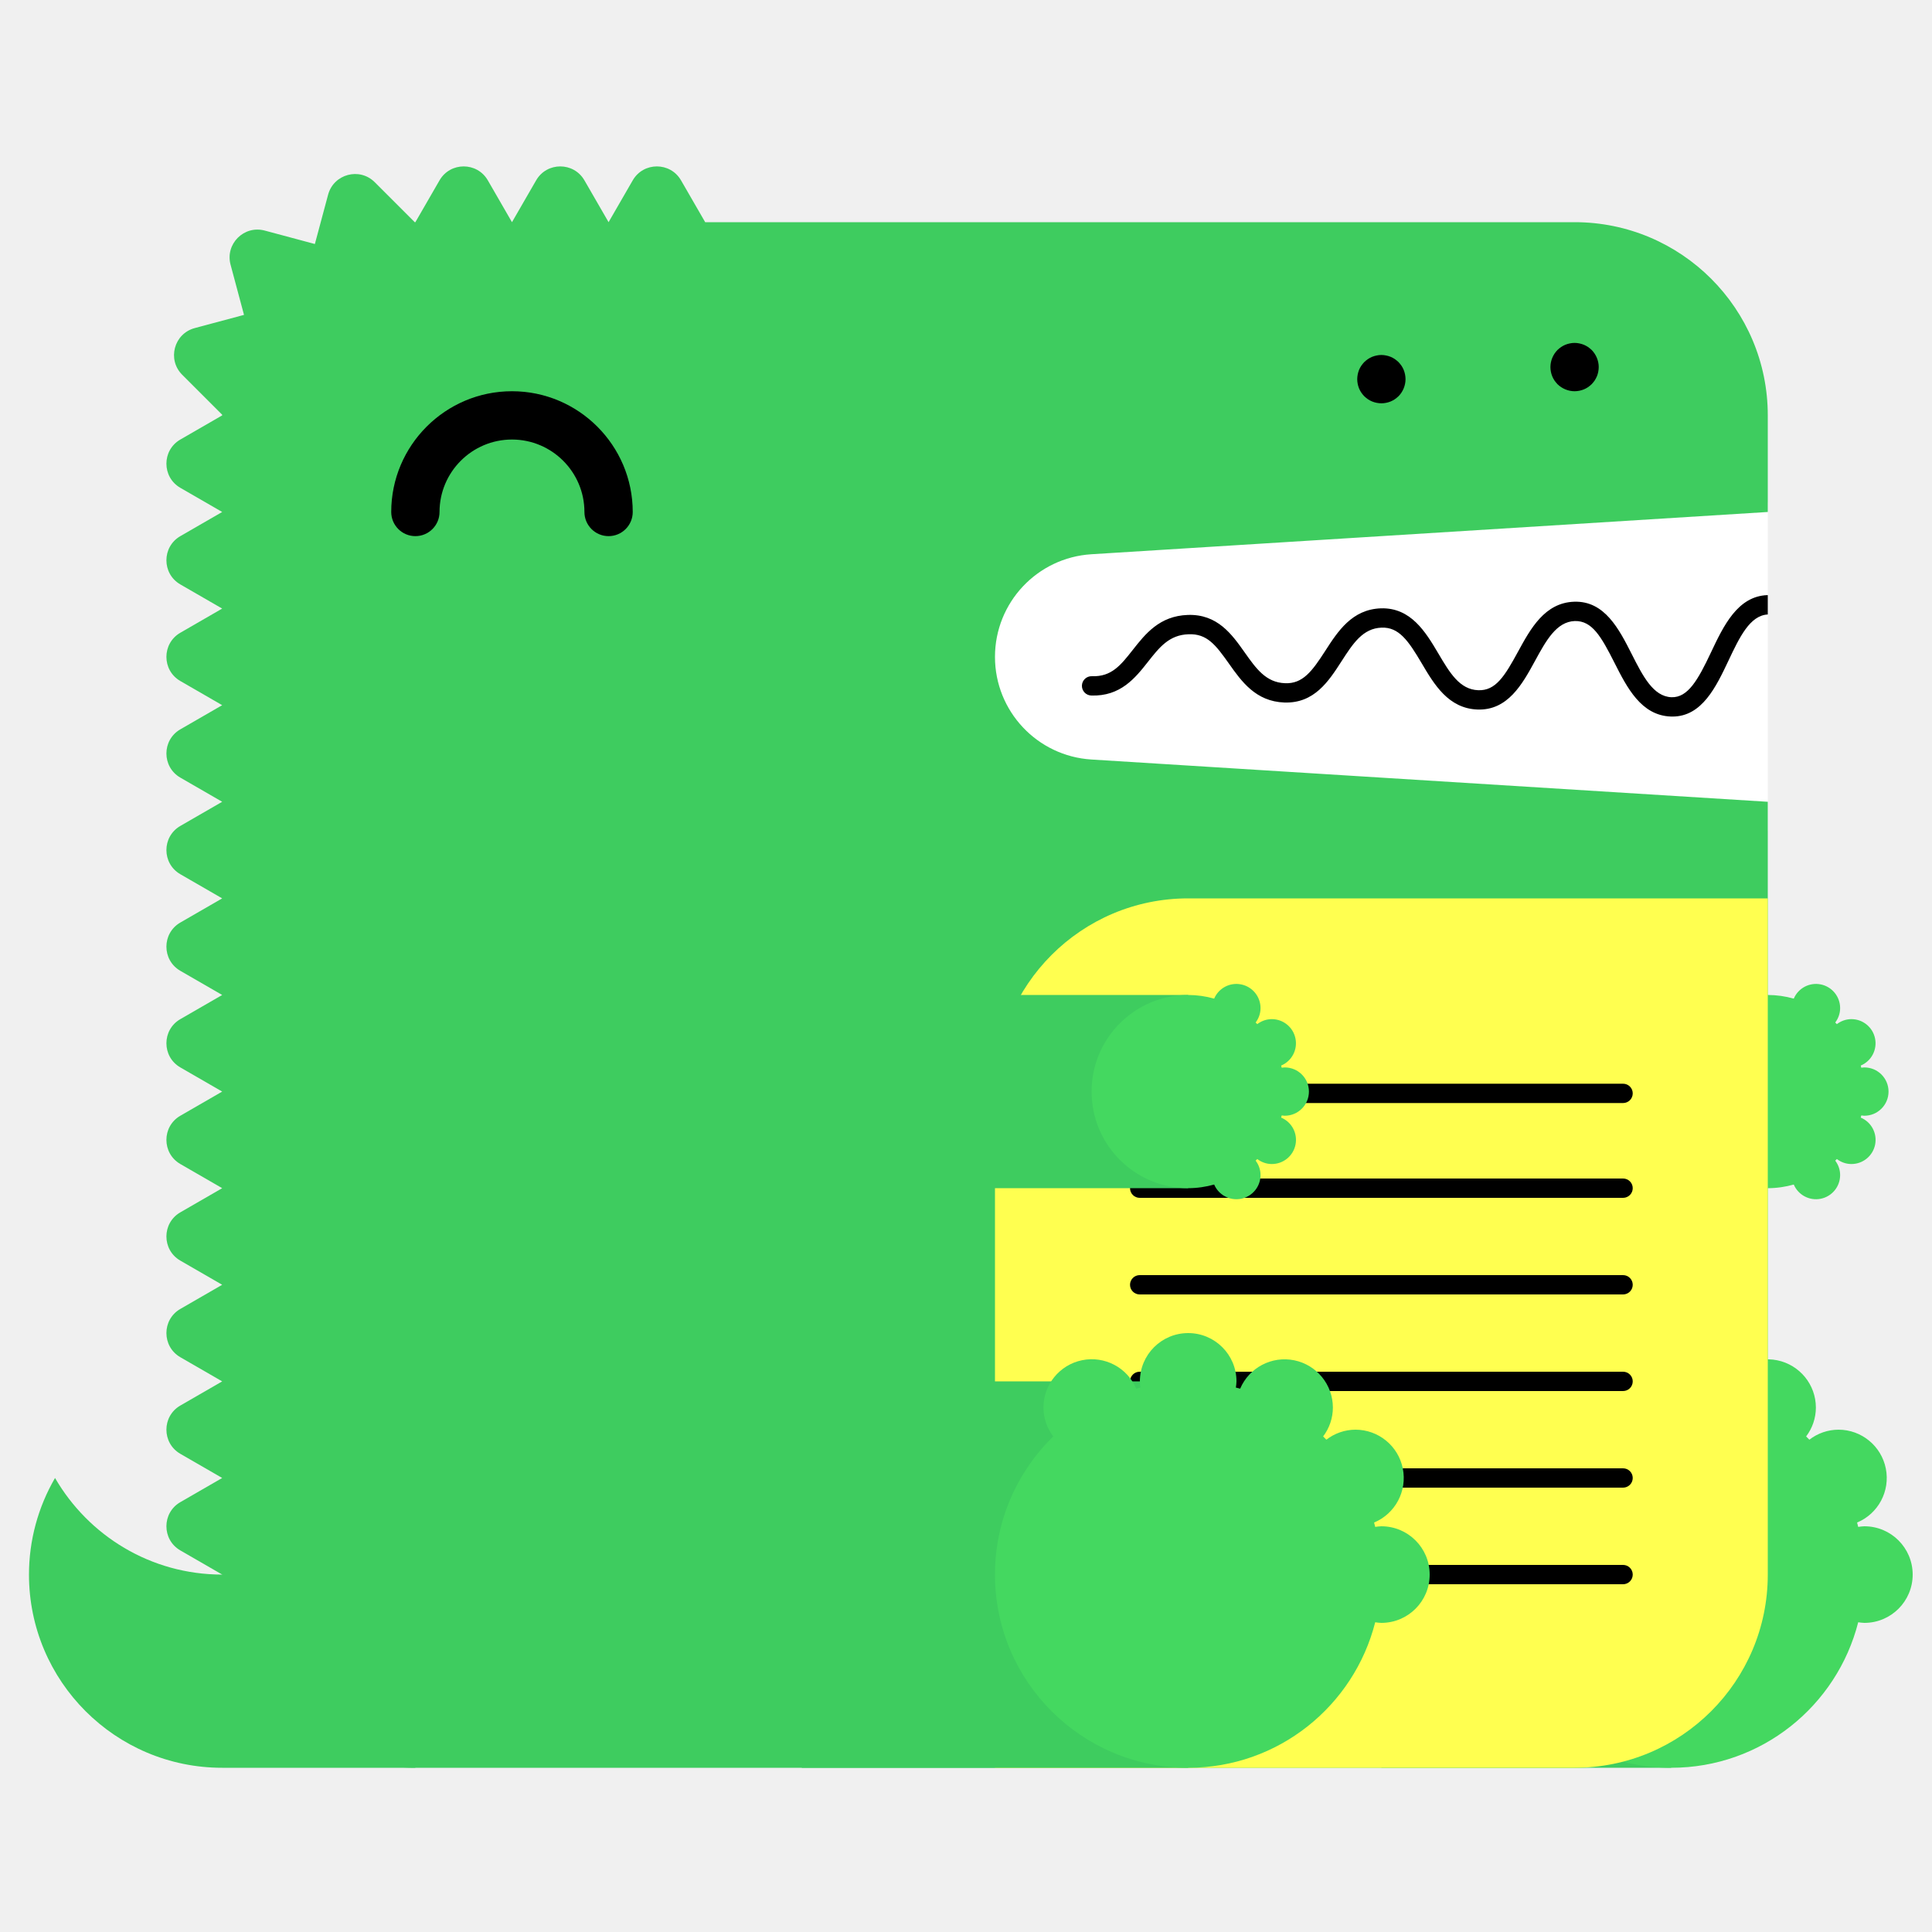
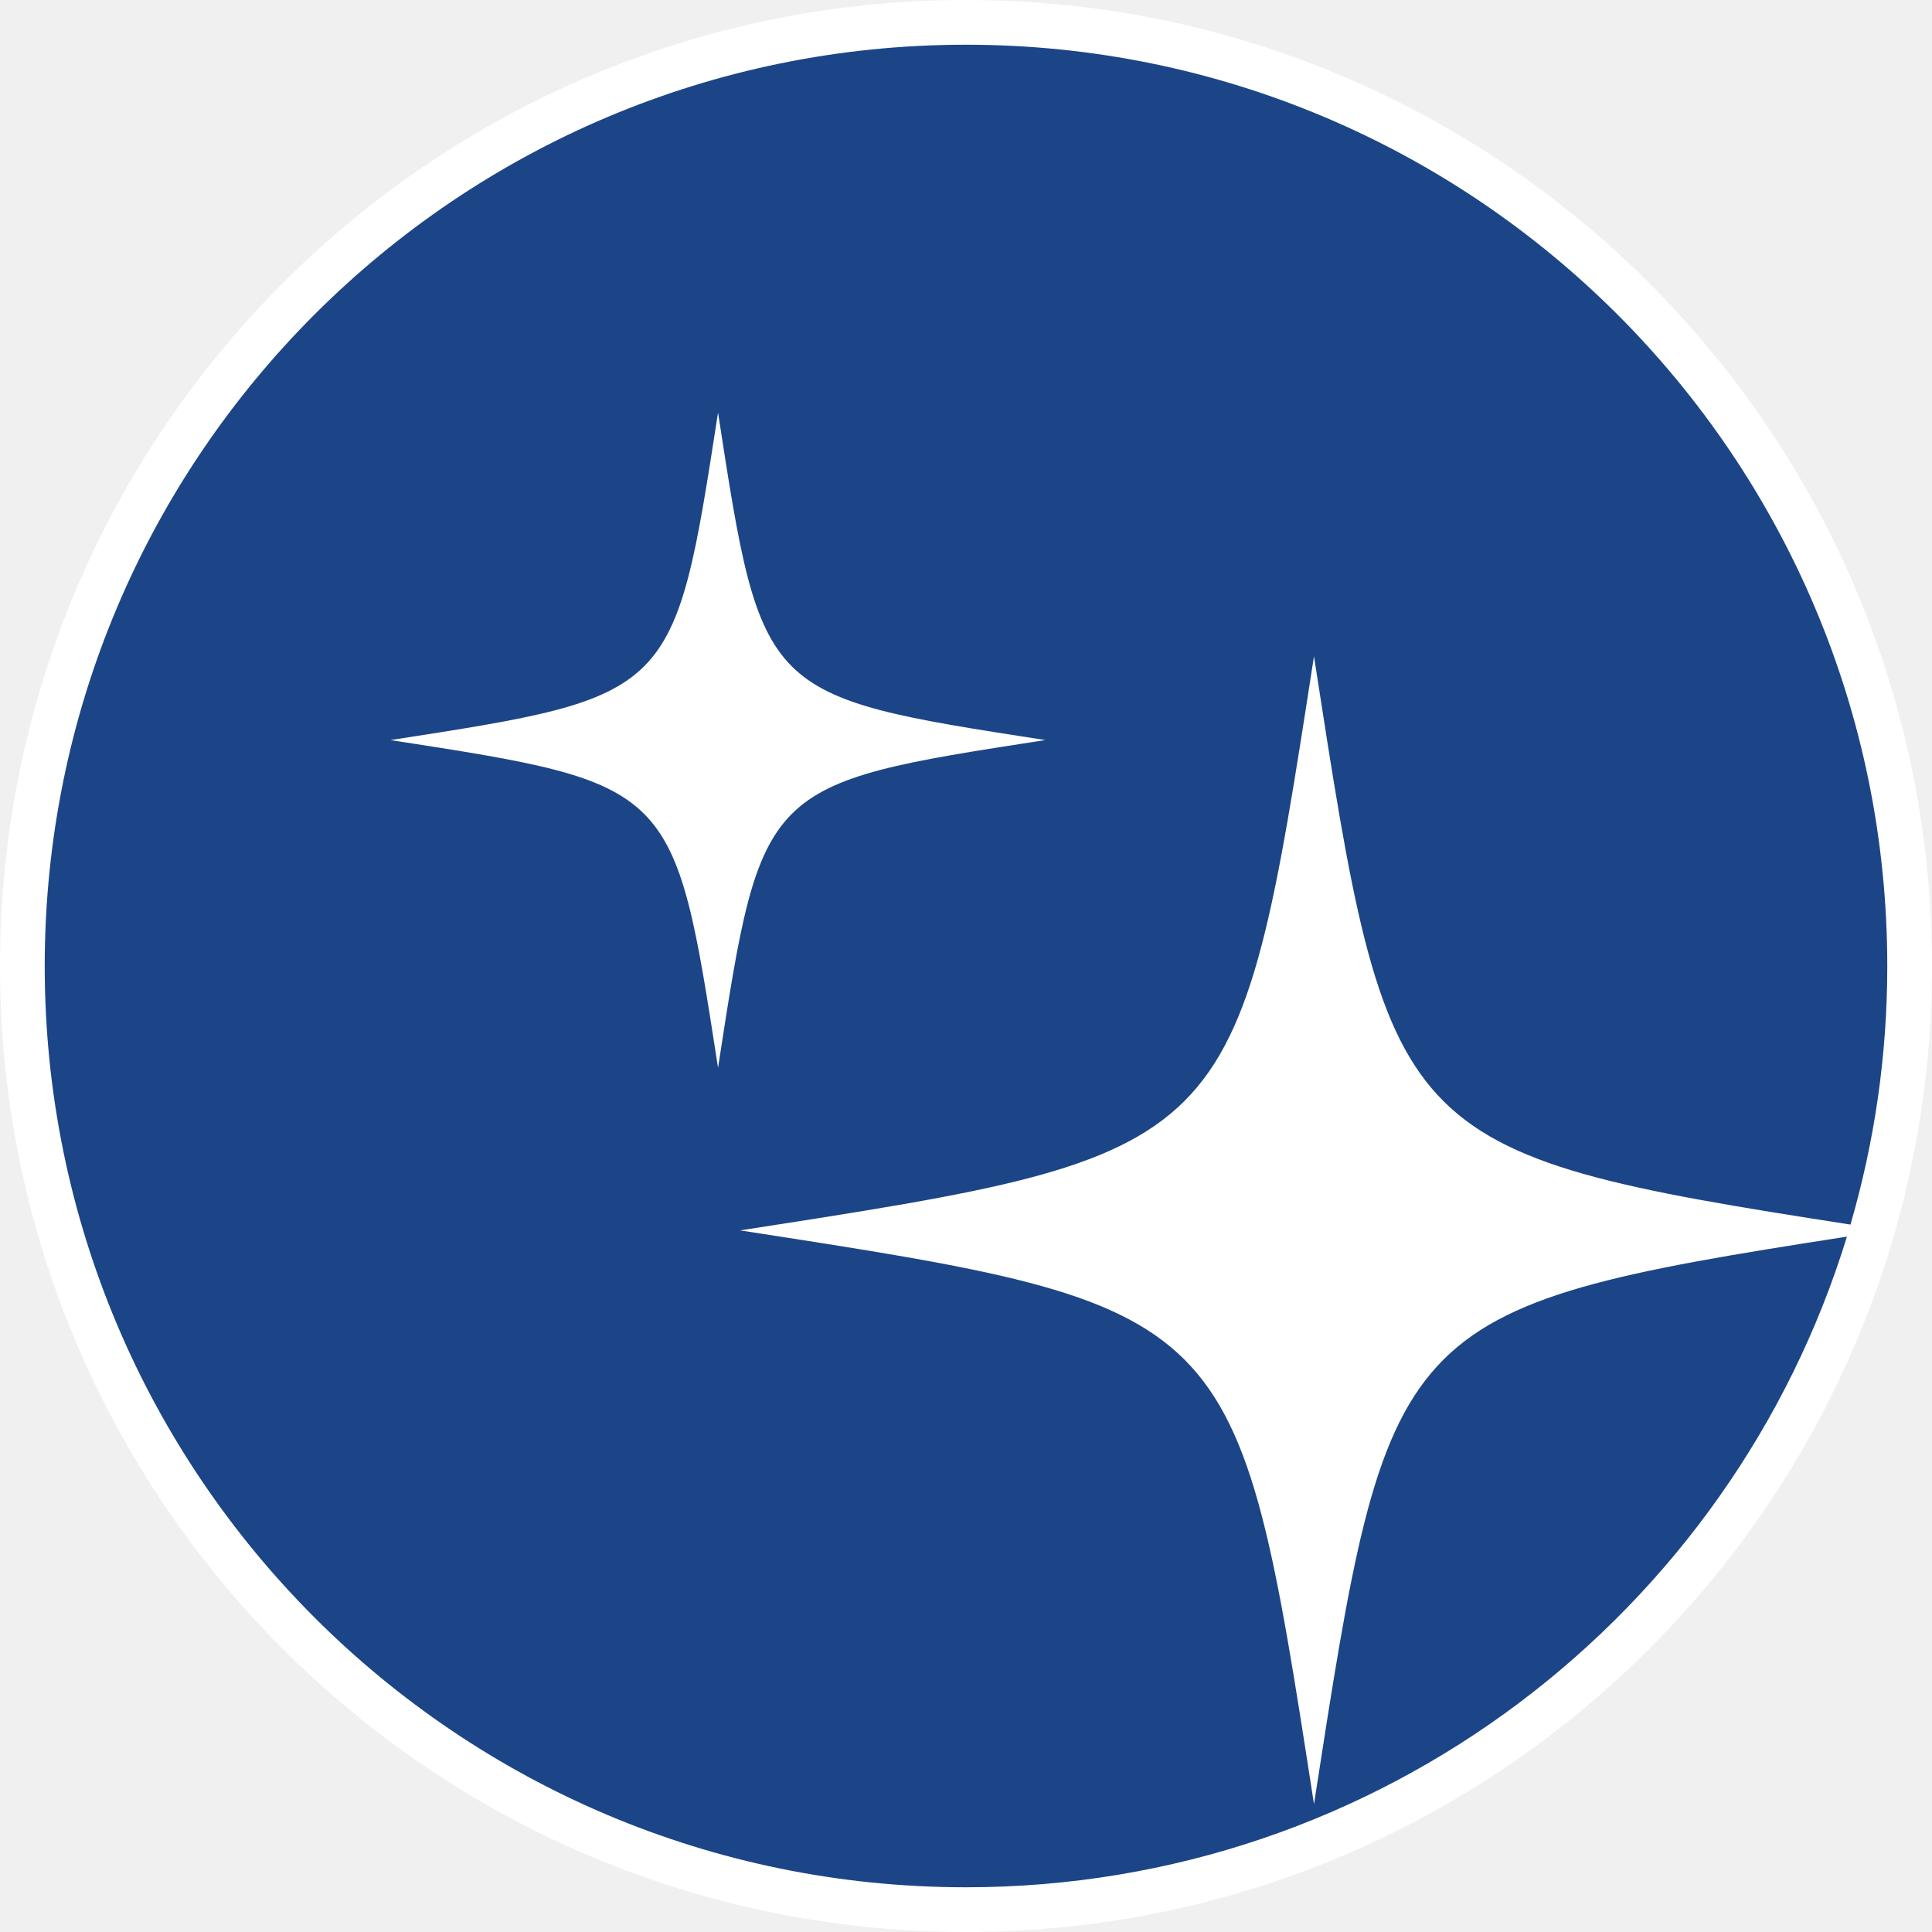
- <svg xmlns="http://www.w3.org/2000/svg" width="200" height="200" viewBox="0 0 200 200">
-   <g fill="none" fill-rule="evenodd">
-     <path fill="#FFF" d="M99 52h84v34H99z" />
-     <path d="M23 163c-7.398 0-13.843-4.027-17.303-10A19.886 19.886 0 0 0 3 163c0 11.046 8.954 20 20 20h20v-20H23z" fill="#3ECC5F" />
-     <path d="M112.98 57.376L183 53V43c0-11.046-8.954-20-20-20H73l-2.5-4.33c-1.112-1.925-3.889-1.925-5 0L63 23l-2.5-4.33c-1.111-1.925-3.889-1.925-5 0L53 23l-2.5-4.33c-1.111-1.925-3.889-1.925-5 0L43 23c-.022 0-.042.003-.065.003l-4.142-4.141c-1.57-1.571-4.252-.853-4.828 1.294l-1.369 5.104-5.192-1.392c-2.148-.575-4.111 1.389-3.535 3.536l1.39 5.193-5.102 1.367c-2.148.576-2.867 3.259-1.296 4.83l4.142 4.142c0 .021-.003.042-.003.064l-4.33 2.5c-1.925 1.111-1.925 3.889 0 5L23 53l-4.33 2.5c-1.925 1.111-1.925 3.889 0 5L23 63l-4.33 2.5c-1.925 1.111-1.925 3.889 0 5L23 73l-4.33 2.5c-1.925 1.111-1.925 3.889 0 5L23 83l-4.33 2.5c-1.925 1.111-1.925 3.889 0 5L23 93l-4.33 2.5c-1.925 1.111-1.925 3.889 0 5L23 103l-4.33 2.5c-1.925 1.111-1.925 3.889 0 5L23 113l-4.33 2.5c-1.925 1.111-1.925 3.889 0 5L23 123l-4.33 2.5c-1.925 1.111-1.925 3.889 0 5L23 133l-4.33 2.5c-1.925 1.111-1.925 3.889 0 5L23 143l-4.33 2.5c-1.925 1.111-1.925 3.889 0 5L23 153l-4.33 2.5c-1.925 1.111-1.925 3.889 0 5L23 163c0 11.046 8.954 20 20 20h120c11.046 0 20-8.954 20-20V83l-70.02-4.376A10.645 10.645 0 0 1 103 68c0-5.621 4.37-10.273 9.98-10.624" fill="#3ECC5F" />
-     <path fill="#3ECC5F" d="M143 183h30v-40h-30z" />
-     <path d="M193 158c-.219 0-.428.037-.639.064-.038-.15-.074-.301-.116-.451A5 5 0 0 0 190.32 148a4.96 4.96 0 0 0-3.016 1.036 26.531 26.531 0 0 0-.335-.336 4.955 4.955 0 0 0 1.011-2.987 5 5 0 0 0-9.599-1.959c-.148-.042-.297-.077-.445-.115.027-.211.064-.42.064-.639a5 5 0 0 0-5-5 5 5 0 0 0-5 5c0 .219.037.428.064.639-.148.038-.297.073-.445.115a4.998 4.998 0 0 0-9.599 1.959c0 1.125.384 2.151 1.011 2.987-3.717 3.632-6.031 8.693-6.031 14.3 0 11.046 8.954 20 20 20 9.339 0 17.16-6.41 19.361-15.064.211.027.42.064.639.064a5 5 0 0 0 5-5 5 5 0 0 0-5-5" fill="#44D860" />
-     <path fill="#3ECC5F" d="M153 123h30v-20h-30z" />
-     <path d="M193 115.5a2.5 2.5 0 1 0 0-5c-.109 0-.214.019-.319.032-.02-.075-.037-.15-.058-.225a2.501 2.501 0 0 0-.963-4.807c-.569 0-1.088.197-1.508.518a6.653 6.653 0 0 0-.168-.168c.314-.417.506-.931.506-1.494a2.5 2.5 0 0 0-4.8-.979A9.987 9.987 0 0 0 183 103c-5.522 0-10 4.478-10 10s4.478 10 10 10c.934 0 1.833-.138 2.69-.377a2.5 2.5 0 0 0 4.8-.979c0-.563-.192-1.077-.506-1.494.057-.055.113-.111.168-.168.42.321.939.518 1.508.518a2.5 2.5 0 0 0 .963-4.807c.021-.074.038-.15.058-.225.105.013.21.032.319.032" fill="#44D860" />
-     <path d="M63 55.5a2.5 2.5 0 0 1-2.5-2.5c0-4.136-3.364-7.5-7.5-7.5s-7.5 3.364-7.5 7.5a2.5 2.5 0 1 1-5 0c0-6.893 5.607-12.5 12.5-12.5S65.5 46.107 65.5 53a2.5 2.5 0 0 1-2.5 2.5" fill="#000" />
-     <path d="M103 183h60c11.046 0 20-8.954 20-20V93h-60c-11.046 0-20 8.954-20 20v70z" fill="#FFFF50" />
-     <path d="M168.02 124h-50.04a1 1 0 1 1 0-2h50.04a1 1 0 1 1 0 2m0 20h-50.04a1 1 0 1 1 0-2h50.04a1 1 0 1 1 0 2m0 20h-50.04a1 1 0 1 1 0-2h50.04a1 1 0 1 1 0 2m0-49.814h-50.04a1 1 0 1 1 0-2h50.04a1 1 0 1 1 0 2m0 19.814h-50.04a1 1 0 1 1 0-2h50.04a1 1 0 1 1 0 2m0 20h-50.04a1 1 0 1 1 0-2h50.04a1 1 0 1 1 0 2M183 61.611c-.012 0-.022-.006-.034-.005-3.09.105-4.552 3.196-5.842 5.923-1.346 2.85-2.387 4.703-4.093 4.647-1.889-.068-2.969-2.202-4.113-4.46-1.314-2.594-2.814-5.536-5.963-5.426-3.046.104-4.513 2.794-5.807 5.167-1.377 2.528-2.314 4.065-4.121 3.994-1.927-.07-2.951-1.805-4.136-3.813-1.321-2.236-2.848-4.75-5.936-4.664-2.994.103-4.465 2.385-5.763 4.4-1.373 2.13-2.335 3.428-4.165 3.351-1.973-.07-2.992-1.51-4.171-3.177-1.324-1.873-2.816-3.993-5.895-3.89-2.928.1-4.399 1.97-5.696 3.618-1.232 1.564-2.194 2.802-4.229 2.724a1 1 0 0 0-.072 2c3.017.101 4.545-1.8 5.872-3.487 1.177-1.496 2.193-2.787 4.193-2.855 1.926-.082 2.829 1.115 4.195 3.045 1.297 1.834 2.769 3.914 5.731 4.021 3.103.104 4.596-2.215 5.918-4.267 1.182-1.834 2.202-3.417 4.15-3.484 1.793-.067 2.769 1.35 4.145 3.681 1.297 2.197 2.766 4.686 5.787 4.796 3.125.108 4.634-2.62 5.949-5.035 1.139-2.088 2.214-4.06 4.119-4.126 1.793-.042 2.728 1.595 4.111 4.33 1.292 2.553 2.757 5.445 5.825 5.556l.169.003c3.064 0 4.518-3.075 5.805-5.794 1.139-2.41 2.217-4.68 4.067-4.773v-2z" fill="#000" />
-     <path fill="#3ECC5F" d="M83 183h40v-40H83z" />
-     <path d="M143 158c-.219 0-.428.037-.639.064-.038-.15-.074-.301-.116-.451A5 5 0 0 0 140.32 148a4.96 4.96 0 0 0-3.016 1.036 26.531 26.531 0 0 0-.335-.336 4.955 4.955 0 0 0 1.011-2.987 5 5 0 0 0-9.599-1.959c-.148-.042-.297-.077-.445-.115.027-.211.064-.42.064-.639a5 5 0 0 0-5-5 5 5 0 0 0-5 5c0 .219.037.428.064.639-.148.038-.297.073-.445.115a4.998 4.998 0 0 0-9.599 1.959c0 1.125.384 2.151 1.011 2.987-3.717 3.632-6.031 8.693-6.031 14.3 0 11.046 8.954 20 20 20 9.339 0 17.16-6.41 19.361-15.064.211.027.42.064.639.064a5 5 0 0 0 5-5 5 5 0 0 0-5-5" fill="#44D860" />
-     <path fill="#3ECC5F" d="M83 123h40v-20H83z" />
-     <path d="M133 115.5a2.5 2.5 0 1 0 0-5c-.109 0-.214.019-.319.032-.02-.075-.037-.15-.058-.225a2.501 2.501 0 0 0-.963-4.807c-.569 0-1.088.197-1.508.518a6.653 6.653 0 0 0-.168-.168c.314-.417.506-.931.506-1.494a2.5 2.5 0 0 0-4.8-.979A9.987 9.987 0 0 0 123 103c-5.522 0-10 4.478-10 10s4.478 10 10 10c.934 0 1.833-.138 2.69-.377a2.5 2.5 0 0 0 4.8-.979c0-.563-.192-1.077-.506-1.494.057-.055.113-.111.168-.168.42.321.939.518 1.508.518a2.5 2.5 0 0 0 .963-4.807c.021-.074.038-.15.058-.225.105.013.21.032.319.032" fill="#44D860" />
-     <path d="M143 41.75c-.16 0-.33-.02-.49-.05a2.52 2.52 0 0 1-.47-.14c-.15-.06-.29-.14-.431-.23-.13-.09-.259-.2-.38-.31-.109-.12-.219-.24-.309-.38s-.17-.28-.231-.43a2.619 2.619 0 0 1-.189-.96c0-.16.02-.33.05-.49.03-.16.08-.31.139-.47.061-.15.141-.29.231-.43.09-.13.2-.26.309-.38.121-.11.25-.22.38-.31.141-.09.281-.17.431-.23.149-.06.31-.11.47-.14.32-.07.65-.07.98 0 .159.03.32.08.47.14.149.06.29.14.43.23.13.09.259.2.38.31.11.12.22.25.31.38.09.14.17.28.23.43.06.16.11.31.14.47.029.16.05.33.05.49 0 .66-.271 1.31-.73 1.77-.121.11-.25.22-.38.31-.14.09-.281.17-.43.23a2.565 2.565 0 0 1-.96.19m20-1.25c-.66 0-1.3-.27-1.771-.73a3.802 3.802 0 0 1-.309-.38c-.09-.14-.17-.28-.231-.43a2.619 2.619 0 0 1-.189-.96c0-.66.27-1.3.729-1.77.121-.11.25-.22.38-.31.141-.09.281-.17.431-.23.149-.06.31-.11.47-.14.32-.07.66-.07.98 0 .159.03.32.08.47.14.149.06.29.14.43.23.13.09.259.2.38.31.459.47.73 1.11.73 1.77 0 .16-.021.33-.05.49-.03.16-.08.32-.14.47-.07.15-.14.29-.23.43-.09.13-.2.26-.31.38-.121.11-.25.22-.38.31-.14.09-.281.17-.43.23a2.565 2.565 0 0 1-.96.19" fill="#000" />
-   </g>
+ <svg xmlns="http://www.w3.org/2000/svg" width="512" height="512" viewBox="0 0 512 512" fill="none">
+   <rect width="512" height="512" rx="256" fill="white" />
+   <path fill-rule="evenodd" clip-rule="evenodd" d="M190.286 109.335C201.858 184.5 201.858 184.5 277.023 196.127C201.884 207.695 201.858 207.865 190.298 282.896C190.294 282.922 190.29 282.948 190.286 282.974C178.658 207.754 178.658 207.754 103.494 196.127C178.658 184.5 178.658 184.5 190.286 109.335ZM196.127 326.068C327.831 305.678 327.831 305.678 348.22 173.919C368.059 302.317 368.554 305.623 490.394 324.525C496.732 302.758 500.148 279.778 500.148 256.028C500.148 121.128 390.872 11.852 255.972 11.852C121.128 11.852 11.852 121.128 11.852 256.028C11.852 390.872 121.128 500.148 255.972 500.148C365.909 500.148 458.818 427.573 489.458 327.721C368.499 346.457 368.003 350.314 348.22 478.106C327.831 346.402 327.831 346.402 196.127 326.068Z" fill="#1C4587" />
</svg>
